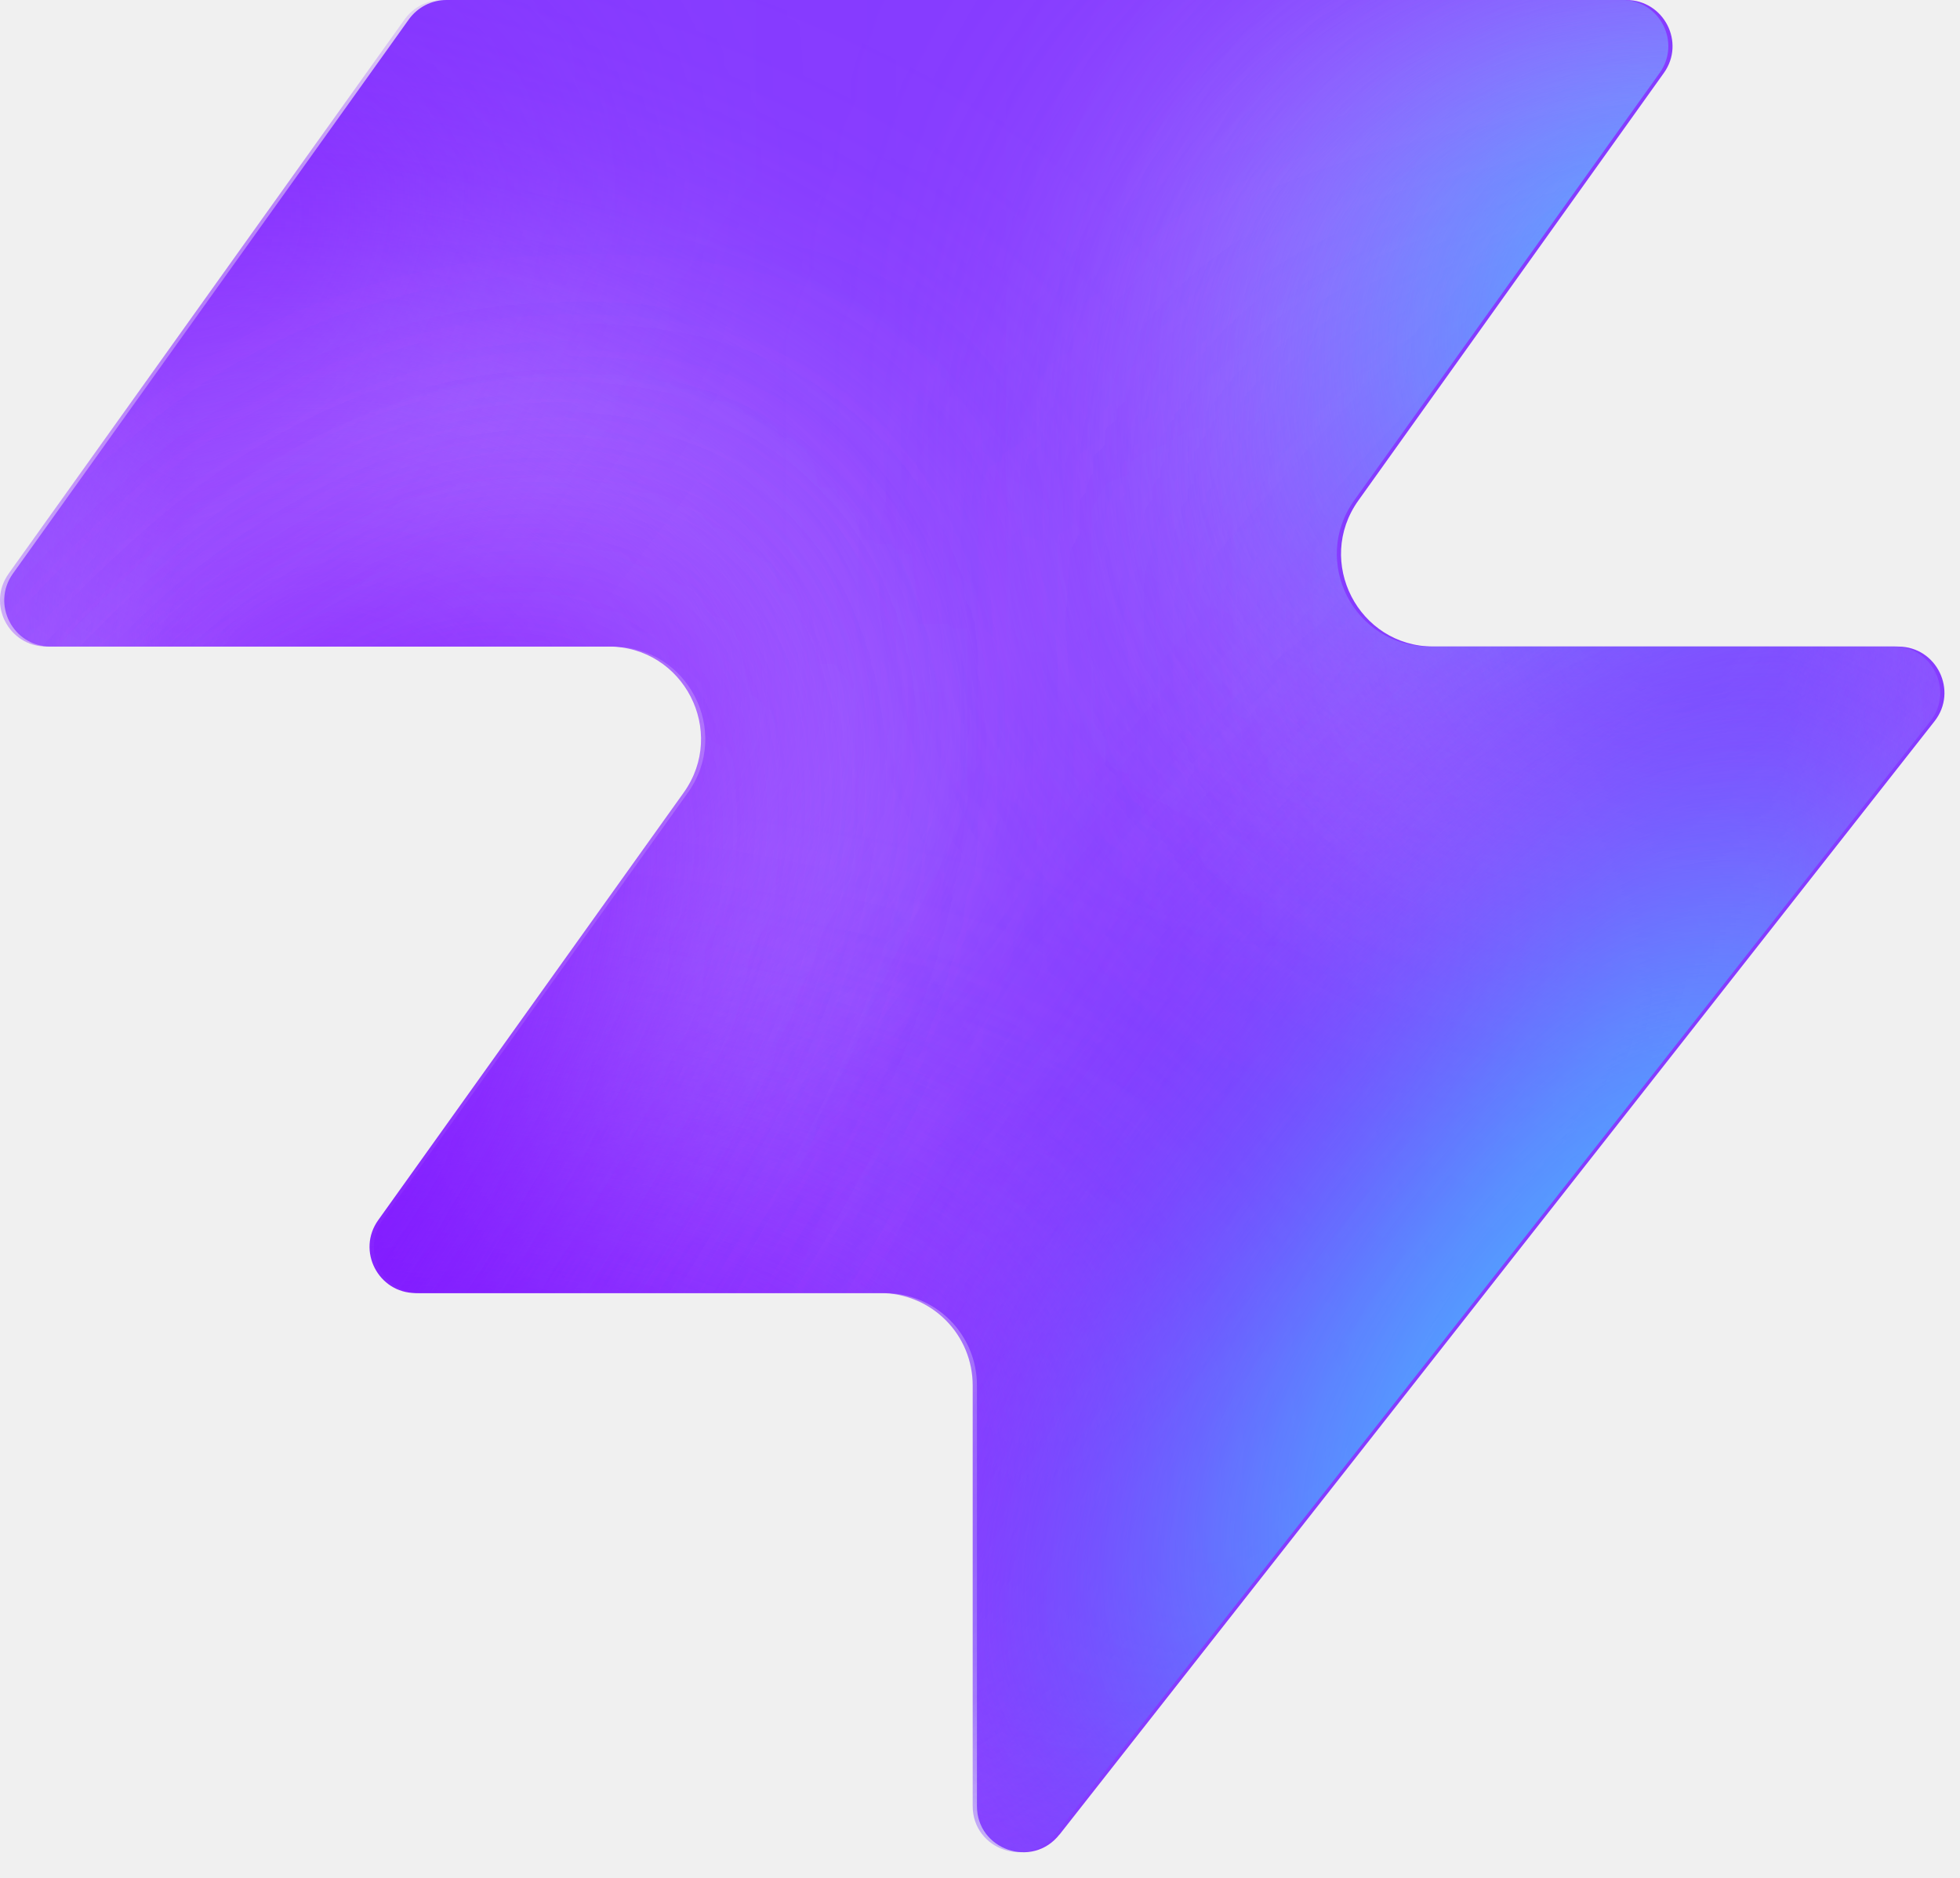
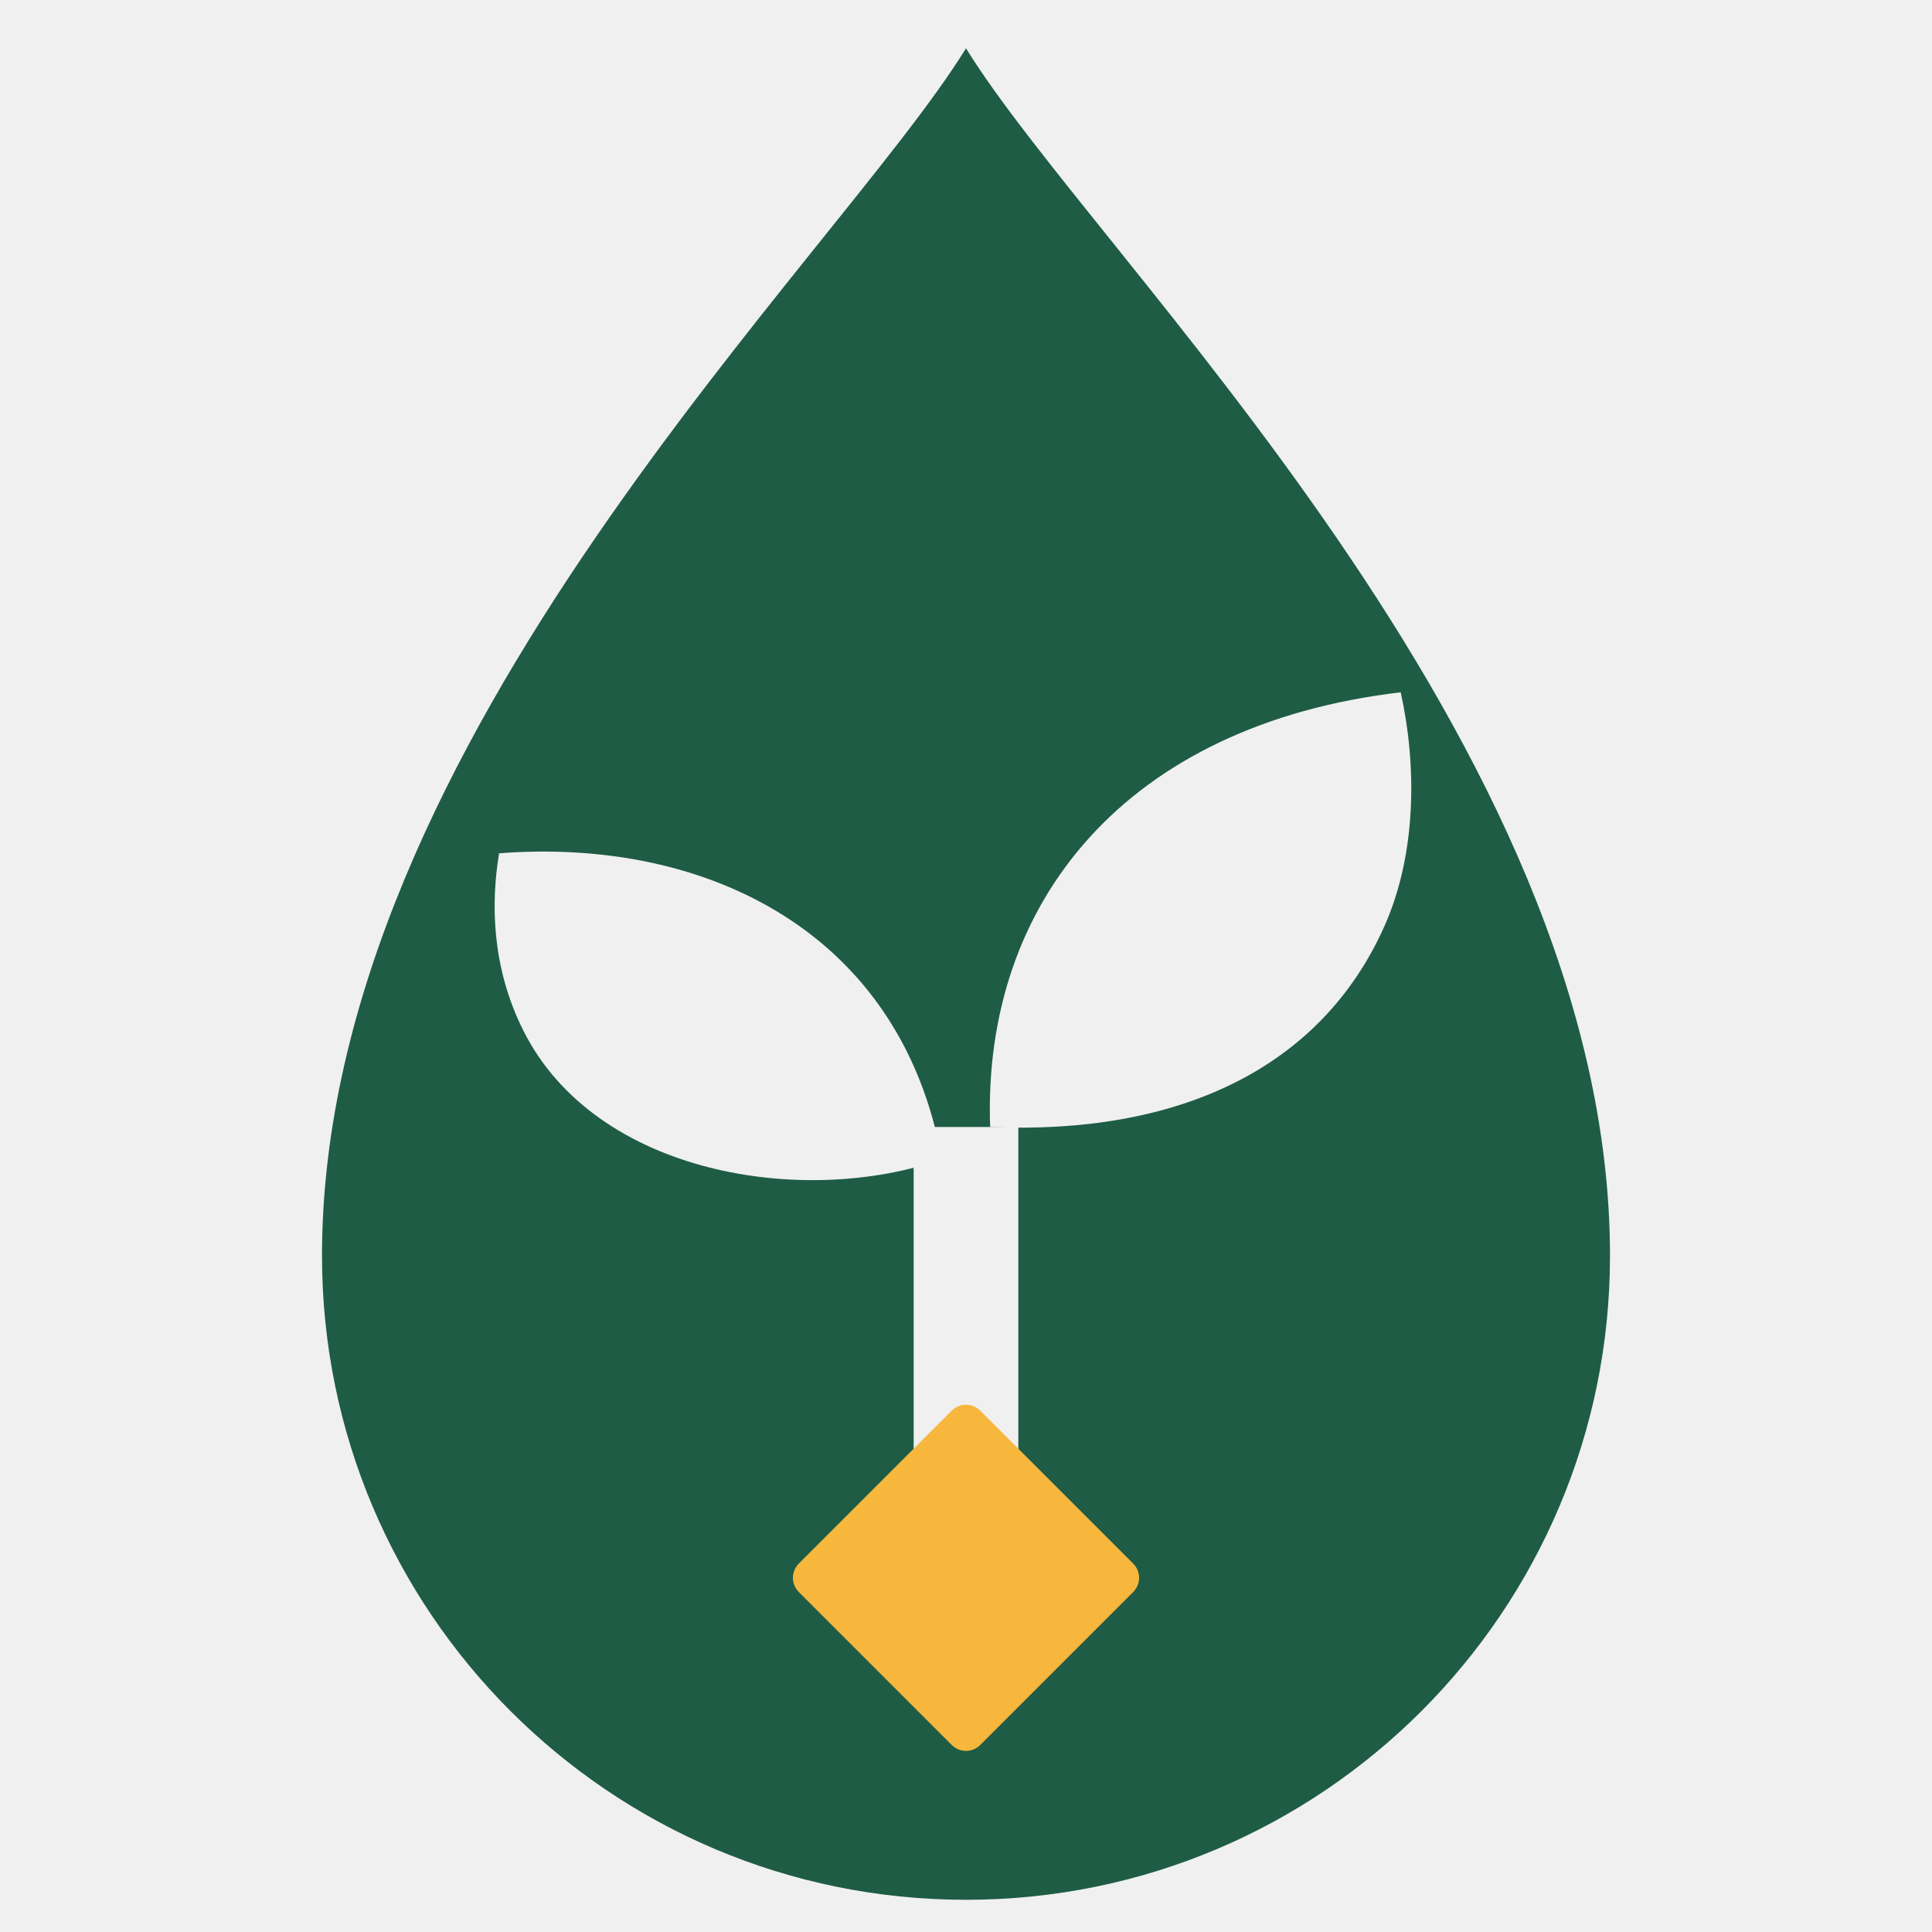
- <svg xmlns="http://www.w3.org/2000/svg" width="48" height="46" fill="none" viewBox="0 0 48 46">
-   <path fill="#863bff" d="M25.946 44.938c-.664.845-2.021.375-2.021-.698V33.937a2.26 2.26 0 0 0-2.262-2.262H10.287c-.92 0-1.456-1.04-.92-1.788l7.48-10.471c1.07-1.497 0-3.578-1.842-3.578H1.237c-.92 0-1.456-1.04-.92-1.788L10.013.474c.214-.297.556-.474.92-.474h28.894c.92 0 1.456 1.04.92 1.788l-7.48 10.471c-1.07 1.498 0 3.579 1.842 3.579h11.377c.943 0 1.473 1.088.89 1.83L25.947 44.94z" style="fill:#863bff;fill:color(display-p3 .525 .23 1);fill-opacity:1" />
-   <mask id="a" width="48" height="46" x="0" y="0" maskUnits="userSpaceOnUse" style="mask-type:alpha">
-     <path fill="#000" d="M25.842 44.938c-.664.844-2.021.375-2.021-.698V33.937a2.26 2.26 0 0 0-2.262-2.262H10.183c-.92 0-1.456-1.04-.92-1.788l7.48-10.471c1.07-1.498 0-3.579-1.842-3.579H1.133c-.92 0-1.456-1.04-.92-1.787L9.91.473c.214-.297.556-.474.92-.474h28.894c.92 0 1.456 1.04.92 1.788l-7.48 10.471c-1.07 1.498 0 3.578 1.842 3.578h11.377c.943 0 1.473 1.088.89 1.832L25.843 44.94z" style="fill:#000;fill-opacity:1" />
-   </mask>
-   <g mask="url(#a)">
-     <g filter="url(#b)">
-       <ellipse cx="5.508" cy="14.704" fill="#ede6ff" rx="5.508" ry="14.704" style="fill:#ede6ff;fill:color(display-p3 .927 .903 1);fill-opacity:1" transform="matrix(.00324 1 1 -.00324 -4.47 31.516)" />
-     </g>
-     <g filter="url(#c)">
-       <ellipse cx="10.399" cy="29.851" fill="#ede6ff" rx="10.399" ry="29.851" style="fill:#ede6ff;fill:color(display-p3 .927 .903 1);fill-opacity:1" transform="matrix(.00324 1 1 -.00324 -39.328 7.883)" />
-     </g>
-     <g filter="url(#d)">
-       <ellipse cx="5.508" cy="30.487" fill="#7e14ff" rx="5.508" ry="30.487" style="fill:#7e14ff;fill:color(display-p3 .492 .077 1);fill-opacity:1" transform="rotate(89.814 -25.913 -14.639)scale(1 -1)" />
-     </g>
-     <g filter="url(#e)">
-       <ellipse cx="5.508" cy="30.599" fill="#7e14ff" rx="5.508" ry="30.599" style="fill:#7e14ff;fill:color(display-p3 .492 .077 1);fill-opacity:1" transform="rotate(89.814 -32.644 -3.334)scale(1 -1)" />
-     </g>
-     <g filter="url(#f)">
-       <ellipse cx="5.508" cy="30.599" fill="#7e14ff" rx="5.508" ry="30.599" style="fill:#7e14ff;fill:color(display-p3 .492 .077 1);fill-opacity:1" transform="matrix(.00324 1 1 -.00324 -34.34 30.47)" />
-     </g>
-     <g filter="url(#g)">
-       <ellipse cx="14.072" cy="22.078" fill="#ede6ff" rx="14.072" ry="22.078" style="fill:#ede6ff;fill:color(display-p3 .927 .903 1);fill-opacity:1" transform="rotate(93.35 24.506 48.493)scale(-1 1)" />
-     </g>
-     <g filter="url(#h)">
-       <ellipse cx="3.47" cy="21.501" fill="#7e14ff" rx="3.47" ry="21.501" style="fill:#7e14ff;fill:color(display-p3 .492 .077 1);fill-opacity:1" transform="rotate(89.009 28.708 47.59)scale(-1 1)" />
-     </g>
-     <g filter="url(#i)">
-       <ellipse cx="3.47" cy="21.501" fill="#7e14ff" rx="3.47" ry="21.501" style="fill:#7e14ff;fill:color(display-p3 .492 .077 1);fill-opacity:1" transform="rotate(89.009 28.708 47.59)scale(-1 1)" />
-     </g>
-     <g filter="url(#j)">
-       <ellipse cx=".387" cy="8.972" fill="#7e14ff" rx="4.407" ry="29.108" style="fill:#7e14ff;fill:color(display-p3 .492 .077 1);fill-opacity:1" transform="rotate(39.51 .387 8.972)" />
-     </g>
-     <g filter="url(#k)">
-       <ellipse cx="47.523" cy="-6.092" fill="#7e14ff" rx="4.407" ry="29.108" style="fill:#7e14ff;fill:color(display-p3 .492 .077 1);fill-opacity:1" transform="rotate(37.892 47.523 -6.092)" />
-     </g>
-     <g filter="url(#l)">
-       <ellipse cx="41.412" cy="6.333" fill="#47bfff" rx="5.971" ry="9.665" style="fill:#47bfff;fill:color(display-p3 .28 .748 1);fill-opacity:1" transform="rotate(37.892 41.412 6.333)" />
-     </g>
-     <g filter="url(#m)">
-       <ellipse cx="-1.879" cy="38.332" fill="#7e14ff" rx="4.407" ry="29.108" style="fill:#7e14ff;fill:color(display-p3 .492 .077 1);fill-opacity:1" transform="rotate(37.892 -1.88 38.332)" />
-     </g>
-     <g filter="url(#n)">
-       <ellipse cx="-1.879" cy="38.332" fill="#7e14ff" rx="4.407" ry="29.108" style="fill:#7e14ff;fill:color(display-p3 .492 .077 1);fill-opacity:1" transform="rotate(37.892 -1.88 38.332)" />
-     </g>
-     <g filter="url(#o)">
-       <ellipse cx="35.651" cy="29.907" fill="#7e14ff" rx="4.407" ry="29.108" style="fill:#7e14ff;fill:color(display-p3 .492 .077 1);fill-opacity:1" transform="rotate(37.892 35.651 29.907)" />
-     </g>
-     <g filter="url(#p)">
-       <ellipse cx="38.418" cy="32.4" fill="#47bfff" rx="5.971" ry="15.297" style="fill:#47bfff;fill:color(display-p3 .28 .748 1);fill-opacity:1" transform="rotate(37.892 38.418 32.4)" />
-     </g>
-   </g>
+ <svg xmlns="http://www.w3.org/2000/svg" viewBox="-10 0 120 120">
  <defs>
-     <filter id="b" width="60.045" height="41.654" x="-19.77" y="16.149" color-interpolation-filters="sRGB" filterUnits="userSpaceOnUse">
-       <feFlood flood-opacity="0" result="BackgroundImageFix" />
-       <feBlend in="SourceGraphic" in2="BackgroundImageFix" result="shape" />
-       <feGaussianBlur result="effect1_foregroundBlur_2002_17158" stdDeviation="7.659" />
-     </filter>
-     <filter id="c" width="90.34" height="51.437" x="-54.613" y="-7.533" color-interpolation-filters="sRGB" filterUnits="userSpaceOnUse">
-       <feFlood flood-opacity="0" result="BackgroundImageFix" />
-       <feBlend in="SourceGraphic" in2="BackgroundImageFix" result="shape" />
-       <feGaussianBlur result="effect1_foregroundBlur_2002_17158" stdDeviation="7.659" />
-     </filter>
-     <filter id="d" width="79.355" height="29.4" x="-49.64" y="2.03" color-interpolation-filters="sRGB" filterUnits="userSpaceOnUse">
-       <feFlood flood-opacity="0" result="BackgroundImageFix" />
-       <feBlend in="SourceGraphic" in2="BackgroundImageFix" result="shape" />
-       <feGaussianBlur result="effect1_foregroundBlur_2002_17158" stdDeviation="4.596" />
-     </filter>
-     <filter id="e" width="79.579" height="29.4" x="-45.045" y="20.029" color-interpolation-filters="sRGB" filterUnits="userSpaceOnUse">
-       <feFlood flood-opacity="0" result="BackgroundImageFix" />
-       <feBlend in="SourceGraphic" in2="BackgroundImageFix" result="shape" />
-       <feGaussianBlur result="effect1_foregroundBlur_2002_17158" stdDeviation="4.596" />
-     </filter>
-     <filter id="f" width="79.579" height="29.4" x="-43.513" y="21.178" color-interpolation-filters="sRGB" filterUnits="userSpaceOnUse">
-       <feFlood flood-opacity="0" result="BackgroundImageFix" />
-       <feBlend in="SourceGraphic" in2="BackgroundImageFix" result="shape" />
-       <feGaussianBlur result="effect1_foregroundBlur_2002_17158" stdDeviation="4.596" />
-     </filter>
-     <filter id="g" width="74.749" height="58.852" x="15.756" y="-17.901" color-interpolation-filters="sRGB" filterUnits="userSpaceOnUse">
-       <feFlood flood-opacity="0" result="BackgroundImageFix" />
-       <feBlend in="SourceGraphic" in2="BackgroundImageFix" result="shape" />
-       <feGaussianBlur result="effect1_foregroundBlur_2002_17158" stdDeviation="7.659" />
-     </filter>
-     <filter id="h" width="61.377" height="25.362" x="23.548" y="2.284" color-interpolation-filters="sRGB" filterUnits="userSpaceOnUse">
-       <feFlood flood-opacity="0" result="BackgroundImageFix" />
-       <feBlend in="SourceGraphic" in2="BackgroundImageFix" result="shape" />
-       <feGaussianBlur result="effect1_foregroundBlur_2002_17158" stdDeviation="4.596" />
-     </filter>
-     <filter id="i" width="61.377" height="25.362" x="23.548" y="2.284" color-interpolation-filters="sRGB" filterUnits="userSpaceOnUse">
-       <feFlood flood-opacity="0" result="BackgroundImageFix" />
-       <feBlend in="SourceGraphic" in2="BackgroundImageFix" result="shape" />
-       <feGaussianBlur result="effect1_foregroundBlur_2002_17158" stdDeviation="4.596" />
-     </filter>
-     <filter id="j" width="56.045" height="63.649" x="-27.636" y="-22.853" color-interpolation-filters="sRGB" filterUnits="userSpaceOnUse">
-       <feFlood flood-opacity="0" result="BackgroundImageFix" />
-       <feBlend in="SourceGraphic" in2="BackgroundImageFix" result="shape" />
-       <feGaussianBlur result="effect1_foregroundBlur_2002_17158" stdDeviation="4.596" />
-     </filter>
-     <filter id="k" width="54.814" height="64.646" x="20.116" y="-38.415" color-interpolation-filters="sRGB" filterUnits="userSpaceOnUse">
-       <feFlood flood-opacity="0" result="BackgroundImageFix" />
-       <feBlend in="SourceGraphic" in2="BackgroundImageFix" result="shape" />
-       <feGaussianBlur result="effect1_foregroundBlur_2002_17158" stdDeviation="4.596" />
-     </filter>
-     <filter id="l" width="33.541" height="35.313" x="24.641" y="-11.323" color-interpolation-filters="sRGB" filterUnits="userSpaceOnUse">
-       <feFlood flood-opacity="0" result="BackgroundImageFix" />
-       <feBlend in="SourceGraphic" in2="BackgroundImageFix" result="shape" />
-       <feGaussianBlur result="effect1_foregroundBlur_2002_17158" stdDeviation="4.596" />
-     </filter>
-     <filter id="m" width="54.814" height="64.646" x="-29.286" y="6.009" color-interpolation-filters="sRGB" filterUnits="userSpaceOnUse">
-       <feFlood flood-opacity="0" result="BackgroundImageFix" />
-       <feBlend in="SourceGraphic" in2="BackgroundImageFix" result="shape" />
-       <feGaussianBlur result="effect1_foregroundBlur_2002_17158" stdDeviation="4.596" />
-     </filter>
-     <filter id="n" width="54.814" height="64.646" x="-29.286" y="6.009" color-interpolation-filters="sRGB" filterUnits="userSpaceOnUse">
-       <feFlood flood-opacity="0" result="BackgroundImageFix" />
-       <feBlend in="SourceGraphic" in2="BackgroundImageFix" result="shape" />
-       <feGaussianBlur result="effect1_foregroundBlur_2002_17158" stdDeviation="4.596" />
-     </filter>
-     <filter id="o" width="54.814" height="64.646" x="8.244" y="-2.416" color-interpolation-filters="sRGB" filterUnits="userSpaceOnUse">
-       <feFlood flood-opacity="0" result="BackgroundImageFix" />
-       <feBlend in="SourceGraphic" in2="BackgroundImageFix" result="shape" />
-       <feGaussianBlur result="effect1_foregroundBlur_2002_17158" stdDeviation="4.596" />
-     </filter>
-     <filter id="p" width="39.409" height="43.623" x="18.713" y="10.588" color-interpolation-filters="sRGB" filterUnits="userSpaceOnUse">
-       <feFlood flood-opacity="0" result="BackgroundImageFix" />
-       <feBlend in="SourceGraphic" in2="BackgroundImageFix" result="shape" />
-       <feGaussianBlur result="effect1_foregroundBlur_2002_17158" stdDeviation="4.596" />
-     </filter>
+     <mask id="c" maskUnits="userSpaceOnUse" x="0" y="0" width="100" height="120">
+       <rect width="100" height="120" fill="#fff" />
+       <path d="M50 97 V70" stroke="#000" stroke-width="6.5" />
+       <path d="M48.5 72 C40 75 27 73 22.5 64 C20.5 60 20.5 56 21 53 C34 52 46 58 48.5 72 Z" />
+       <path d="M51.5 70 C51 56 60 45 77 43 C78 47.5 78 53 76 57.5 C72 66.5 63 70.5 51.5 70 Z" />
+     </mask>
  </defs>
+   <path fill="#1F5C45" d="M50 3 C58 16 90 46 90 78 A40 40 0 0 1 10 78 C10 46 42 16 50 3 Z" mask="url(#c)" />
+   <path d="M50 88.5 L59.5 98 L50 107.5 L40.5 98 Z" fill="#F6B73C" stroke="#F6B73C" stroke-width="2.5" stroke-linejoin="round" />
</svg>
